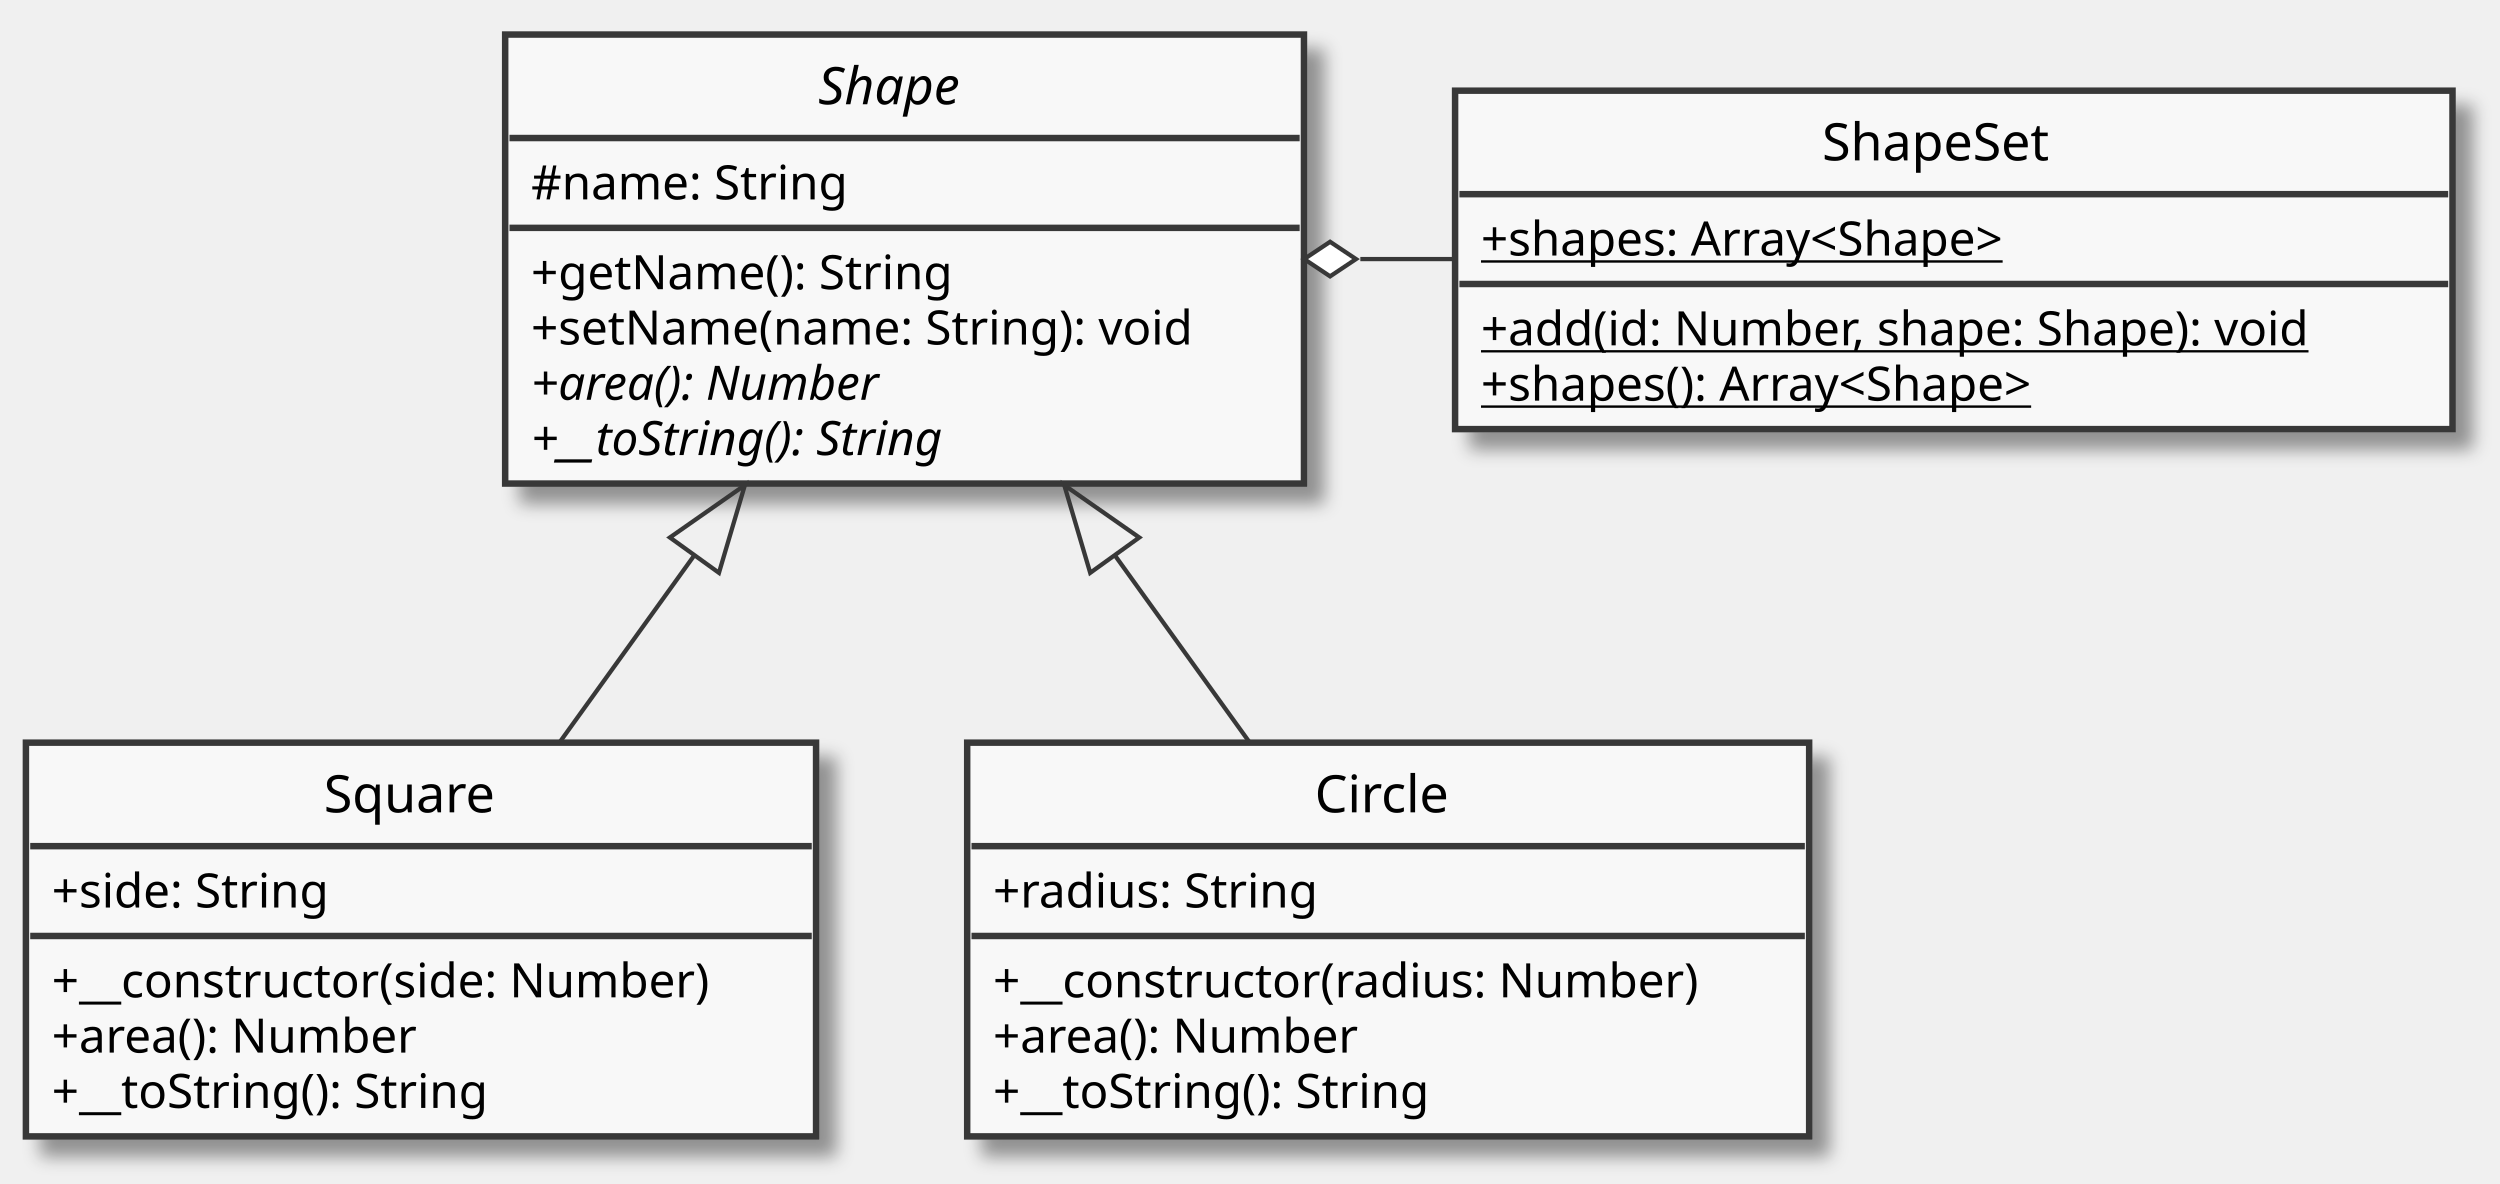
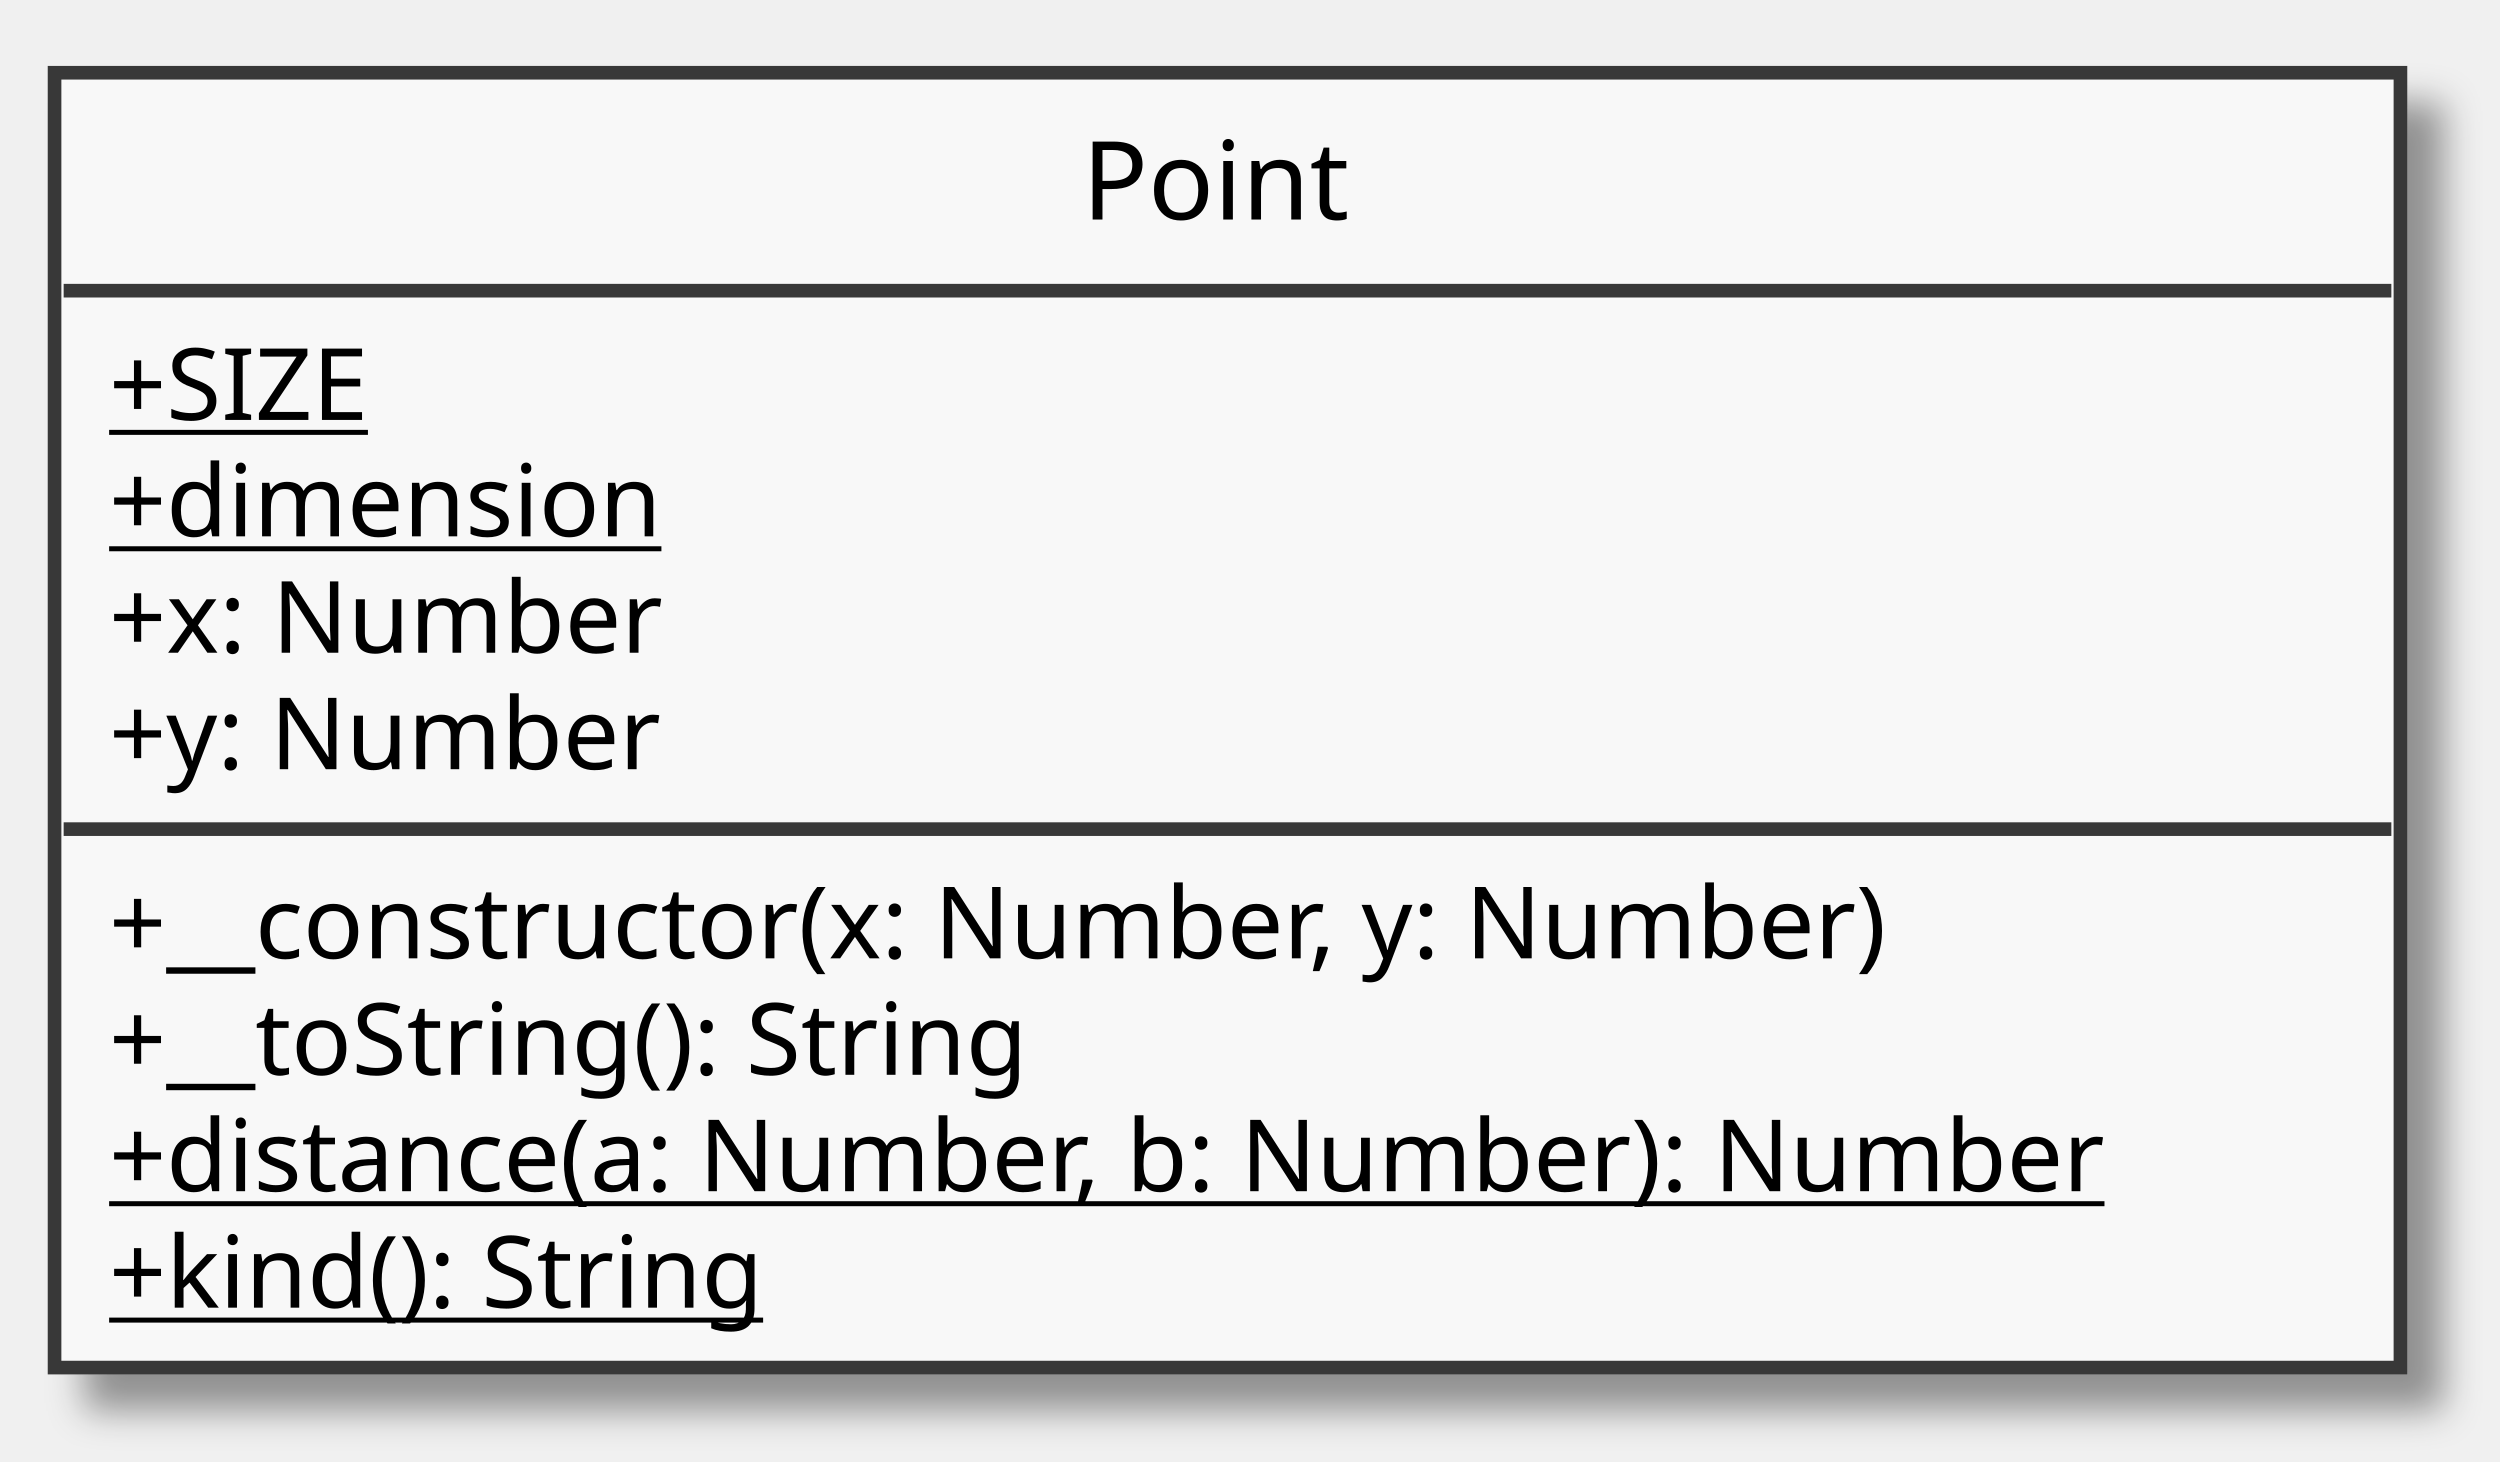
- <svg xmlns="http://www.w3.org/2000/svg" contentScriptType="application/ecmascript" contentStyleType="text/css" height="274px" preserveAspectRatio="none" style="width:579px;height:274px;" version="1.1" viewBox="0 0 579 274" width="579px" zoomAndPan="magnify">
+ <svg xmlns="http://www.w3.org/2000/svg" contentScriptType="application/ecmascript" contentStyleType="text/css" height="114.184px" preserveAspectRatio="none" style="width:195px;height:114px;" version="1.1" viewBox="0 0 195 114" width="195.036px" zoomAndPan="magnify">
  <defs>
-     <filter height="300%" id="f6pnno8mhti19" width="300%" x="-1" y="-1">
-       <feGaussianBlur result="blurOut" stdDeviation="2.0" />
+     <filter height="300%" id="f1qvosbud2lia4" width="300%" x="-1" y="-1">
+       <feGaussianBlur result="blurOut" stdDeviation="1.418" />
      <feColorMatrix in="blurOut" result="blurOut2" type="matrix" values="0 0 0 0 0 0 0 0 0 0 0 0 0 0 0 0 0 0 .4 0" />
-       <feOffset dx="4.0" dy="4.0" in="blurOut2" result="blurOut3" />
+       <feOffset dx="2.837" dy="2.837" in="blurOut2" result="blurOut3" />
      <feBlend in="SourceGraphic" in2="blurOut3" mode="normal" />
    </filter>
  </defs>
  <g>
-     <rect fill="#F8F8F8" filter="url(#f6pnno8mhti19)" height="103.992" id="Shape" style="stroke: #383838; stroke-width: 1.5;" width="185" x="117" y="8" />
-     <text fill="#000000" font-family="sans-serif" font-size="12" font-style="italic" lengthAdjust="spacingAndGlyphs" textLength="40" x="189.5" y="24.139">Shape</text>
-     <line style="stroke: #383838; stroke-width: 1.5;" x1="118" x2="301" y1="31.969" y2="31.969" />
-     <text fill="#000000" font-family="sans-serif" font-size="11" lengthAdjust="spacingAndGlyphs" textLength="83" x="123" y="46.179">#name: String</text>
-     <line style="stroke: #383838; stroke-width: 1.5;" x1="118" x2="301" y1="52.773" y2="52.773" />
-     <text fill="#000000" font-family="sans-serif" font-size="11" lengthAdjust="spacingAndGlyphs" textLength="110" x="123" y="66.984">+getName(): String</text>
-     <text fill="#000000" font-family="sans-serif" font-size="11" lengthAdjust="spacingAndGlyphs" textLength="173" x="123" y="79.789">+setName(name: String): void</text>
-     <text fill="#000000" font-family="sans-serif" font-size="11" font-style="italic" lengthAdjust="spacingAndGlyphs" textLength="96" x="123" y="92.593">+area(): Number</text>
-     <text fill="#000000" font-family="sans-serif" font-size="11" font-style="italic" lengthAdjust="spacingAndGlyphs" textLength="114" x="123" y="105.398">+__toString(): String</text>
-     <rect fill="#F8F8F8" filter="url(#f6pnno8mhti19)" height="91.188" id="Square" style="stroke: #383838; stroke-width: 1.5;" width="183" x="6" y="172" />
-     <text fill="#000000" font-family="sans-serif" font-size="12" lengthAdjust="spacingAndGlyphs" textLength="45" x="75" y="188.139">Square</text>
-     <line style="stroke: #383838; stroke-width: 1.5;" x1="7" x2="188" y1="195.969" y2="195.969" />
-     <text fill="#000000" font-family="sans-serif" font-size="11" lengthAdjust="spacingAndGlyphs" textLength="75" x="12" y="210.179">+side: String</text>
-     <line style="stroke: #383838; stroke-width: 1.5;" x1="7" x2="188" y1="216.773" y2="216.773" />
-     <text fill="#000000" font-family="sans-serif" font-size="11" lengthAdjust="spacingAndGlyphs" textLength="171" x="12" y="230.984">+__constructor(side: Number)</text>
-     <text fill="#000000" font-family="sans-serif" font-size="11" lengthAdjust="spacingAndGlyphs" textLength="96" x="12" y="243.789">+area(): Number</text>
-     <text fill="#000000" font-family="sans-serif" font-size="11" lengthAdjust="spacingAndGlyphs" textLength="116" x="12" y="256.593">+__toString(): String</text>
-     <rect fill="#F8F8F8" filter="url(#f6pnno8mhti19)" height="91.188" id="Circle" style="stroke: #383838; stroke-width: 1.5;" width="195" x="224" y="172" />
-     <text fill="#000000" font-family="sans-serif" font-size="12" lengthAdjust="spacingAndGlyphs" textLength="34" x="304.5" y="188.139">Circle</text>
-     <line style="stroke: #383838; stroke-width: 1.5;" x1="225" x2="418" y1="195.969" y2="195.969" />
-     <text fill="#000000" font-family="sans-serif" font-size="11" lengthAdjust="spacingAndGlyphs" textLength="87" x="230" y="210.179">+radius: String</text>
-     <line style="stroke: #383838; stroke-width: 1.5;" x1="225" x2="418" y1="216.773" y2="216.773" />
-     <text fill="#000000" font-family="sans-serif" font-size="11" lengthAdjust="spacingAndGlyphs" textLength="183" x="230" y="230.984">+__constructor(radius: Number)</text>
-     <text fill="#000000" font-family="sans-serif" font-size="11" lengthAdjust="spacingAndGlyphs" textLength="96" x="230" y="243.789">+area(): Number</text>
-     <text fill="#000000" font-family="sans-serif" font-size="11" lengthAdjust="spacingAndGlyphs" textLength="116" x="230" y="256.593">+__toString(): String</text>
-     <rect fill="#F8F8F8" filter="url(#f6pnno8mhti19)" height="78.383" id="ShapeSet" style="stroke: #383838; stroke-width: 1.5;" width="231" x="337" y="21" />
-     <text fill="#000000" font-family="sans-serif" font-size="12" lengthAdjust="spacingAndGlyphs" textLength="61" x="422" y="37.139">ShapeSet</text>
-     <line style="stroke: #383838; stroke-width: 1.5;" x1="338" x2="567" y1="44.969" y2="44.969" />
-     <text fill="#000000" font-family="sans-serif" font-size="11" lengthAdjust="spacingAndGlyphs" text-decoration="underline" textLength="143" x="343" y="59.179">+shapes: Array&lt;Shape&gt;</text>
-     <line style="stroke: #383838; stroke-width: 1.5;" x1="338" x2="567" y1="65.773" y2="65.773" />
-     <text fill="#000000" font-family="sans-serif" font-size="11" lengthAdjust="spacingAndGlyphs" text-decoration="underline" textLength="219" x="343" y="79.984">+add(id: Number, shape: Shape): void</text>
-     <text fill="#000000" font-family="sans-serif" font-size="11" lengthAdjust="spacingAndGlyphs" text-decoration="underline" textLength="151" x="343" y="92.789">+shapes(): Array&lt;Shape&gt;</text>
-     <path d="M258.193,128.605 C268.77,143.29 279.701,158.467 289.442,171.99 " fill="none" id="Shape-Circle" style="stroke: #383838; stroke-width: 1.0;" />
-     <polygon fill="none" points="252.492,132.667,246.483,112.347,263.852,124.485,252.492,132.667" style="stroke: #383838; stroke-width: 1.0;" />
-     <path d="M160.807,128.605 C150.23,143.29 139.299,158.467 129.558,171.99 " fill="none" id="Shape-Square" style="stroke: #383838; stroke-width: 1.0;" />
-     <polygon fill="none" points="155.148,124.485,172.517,112.347,166.508,132.667,155.148,124.485" style="stroke: #383838; stroke-width: 1.0;" />
-     <path d="M315.052,60 C322.275,60 329.499,60 336.723,60 " fill="none" id="Shape-ShapeSet" style="stroke: #383838; stroke-width: 1.0;" />
-     <polygon fill="#FFFFFF" points="302.049,60,308.049,64,314.049,60,308.049,56,302.049,60" style="stroke: #383838; stroke-width: 1.0;" />
+     <rect fill="#F8F8F8" filter="url(#f1qvosbud2lia4)" height="100.997" id="Point" style="stroke: #383838; stroke-width: 1.064;" width="182.979" x="4.255" y="5.674" />
+     <text fill="#000000" font-family="sans-serif" font-size="8.511" lengthAdjust="spacingAndGlyphs" textLength="22.695" x="84.397" y="17.12">Point</text>
+     <line style="stroke: #383838; stroke-width: 1.064;" x1="4.965" x2="186.525" y1="22.673" y2="22.673" />
+     <text fill="#000000" font-family="sans-serif" font-size="7.801" lengthAdjust="spacingAndGlyphs" text-decoration="underline" textLength="25.532" x="8.511" y="32.751">+SIZE</text>
+     <text fill="#000000" font-family="sans-serif" font-size="7.801" lengthAdjust="spacingAndGlyphs" text-decoration="underline" textLength="48.227" x="8.511" y="41.833">+dimension</text>
+     <text fill="#000000" font-family="sans-serif" font-size="7.801" lengthAdjust="spacingAndGlyphs" textLength="48.227" x="8.511" y="50.914">+x: Number</text>
+     <text fill="#000000" font-family="sans-serif" font-size="7.801" lengthAdjust="spacingAndGlyphs" textLength="48.227" x="8.511" y="59.995">+y: Number</text>
+     <line style="stroke: #383838; stroke-width: 1.064;" x1="4.965" x2="186.525" y1="64.672" y2="64.672" />
+     <text fill="#000000" font-family="sans-serif" font-size="7.801" lengthAdjust="spacingAndGlyphs" textLength="156.028" x="8.511" y="74.75">+__constructor(x: Number, y: Number)</text>
+     <text fill="#000000" font-family="sans-serif" font-size="7.801" lengthAdjust="spacingAndGlyphs" textLength="82.269" x="8.511" y="83.832">+__toString(): String</text>
+     <text fill="#000000" font-family="sans-serif" font-size="7.801" lengthAdjust="spacingAndGlyphs" text-decoration="underline" textLength="174.468" x="8.511" y="92.913">+distance(a: Number, b: Number): Number</text>
+     <text fill="#000000" font-family="sans-serif" font-size="7.801" lengthAdjust="spacingAndGlyphs" text-decoration="underline" textLength="58.156" x="8.511" y="101.994">+kind(): String</text>
  </g>
</svg>
